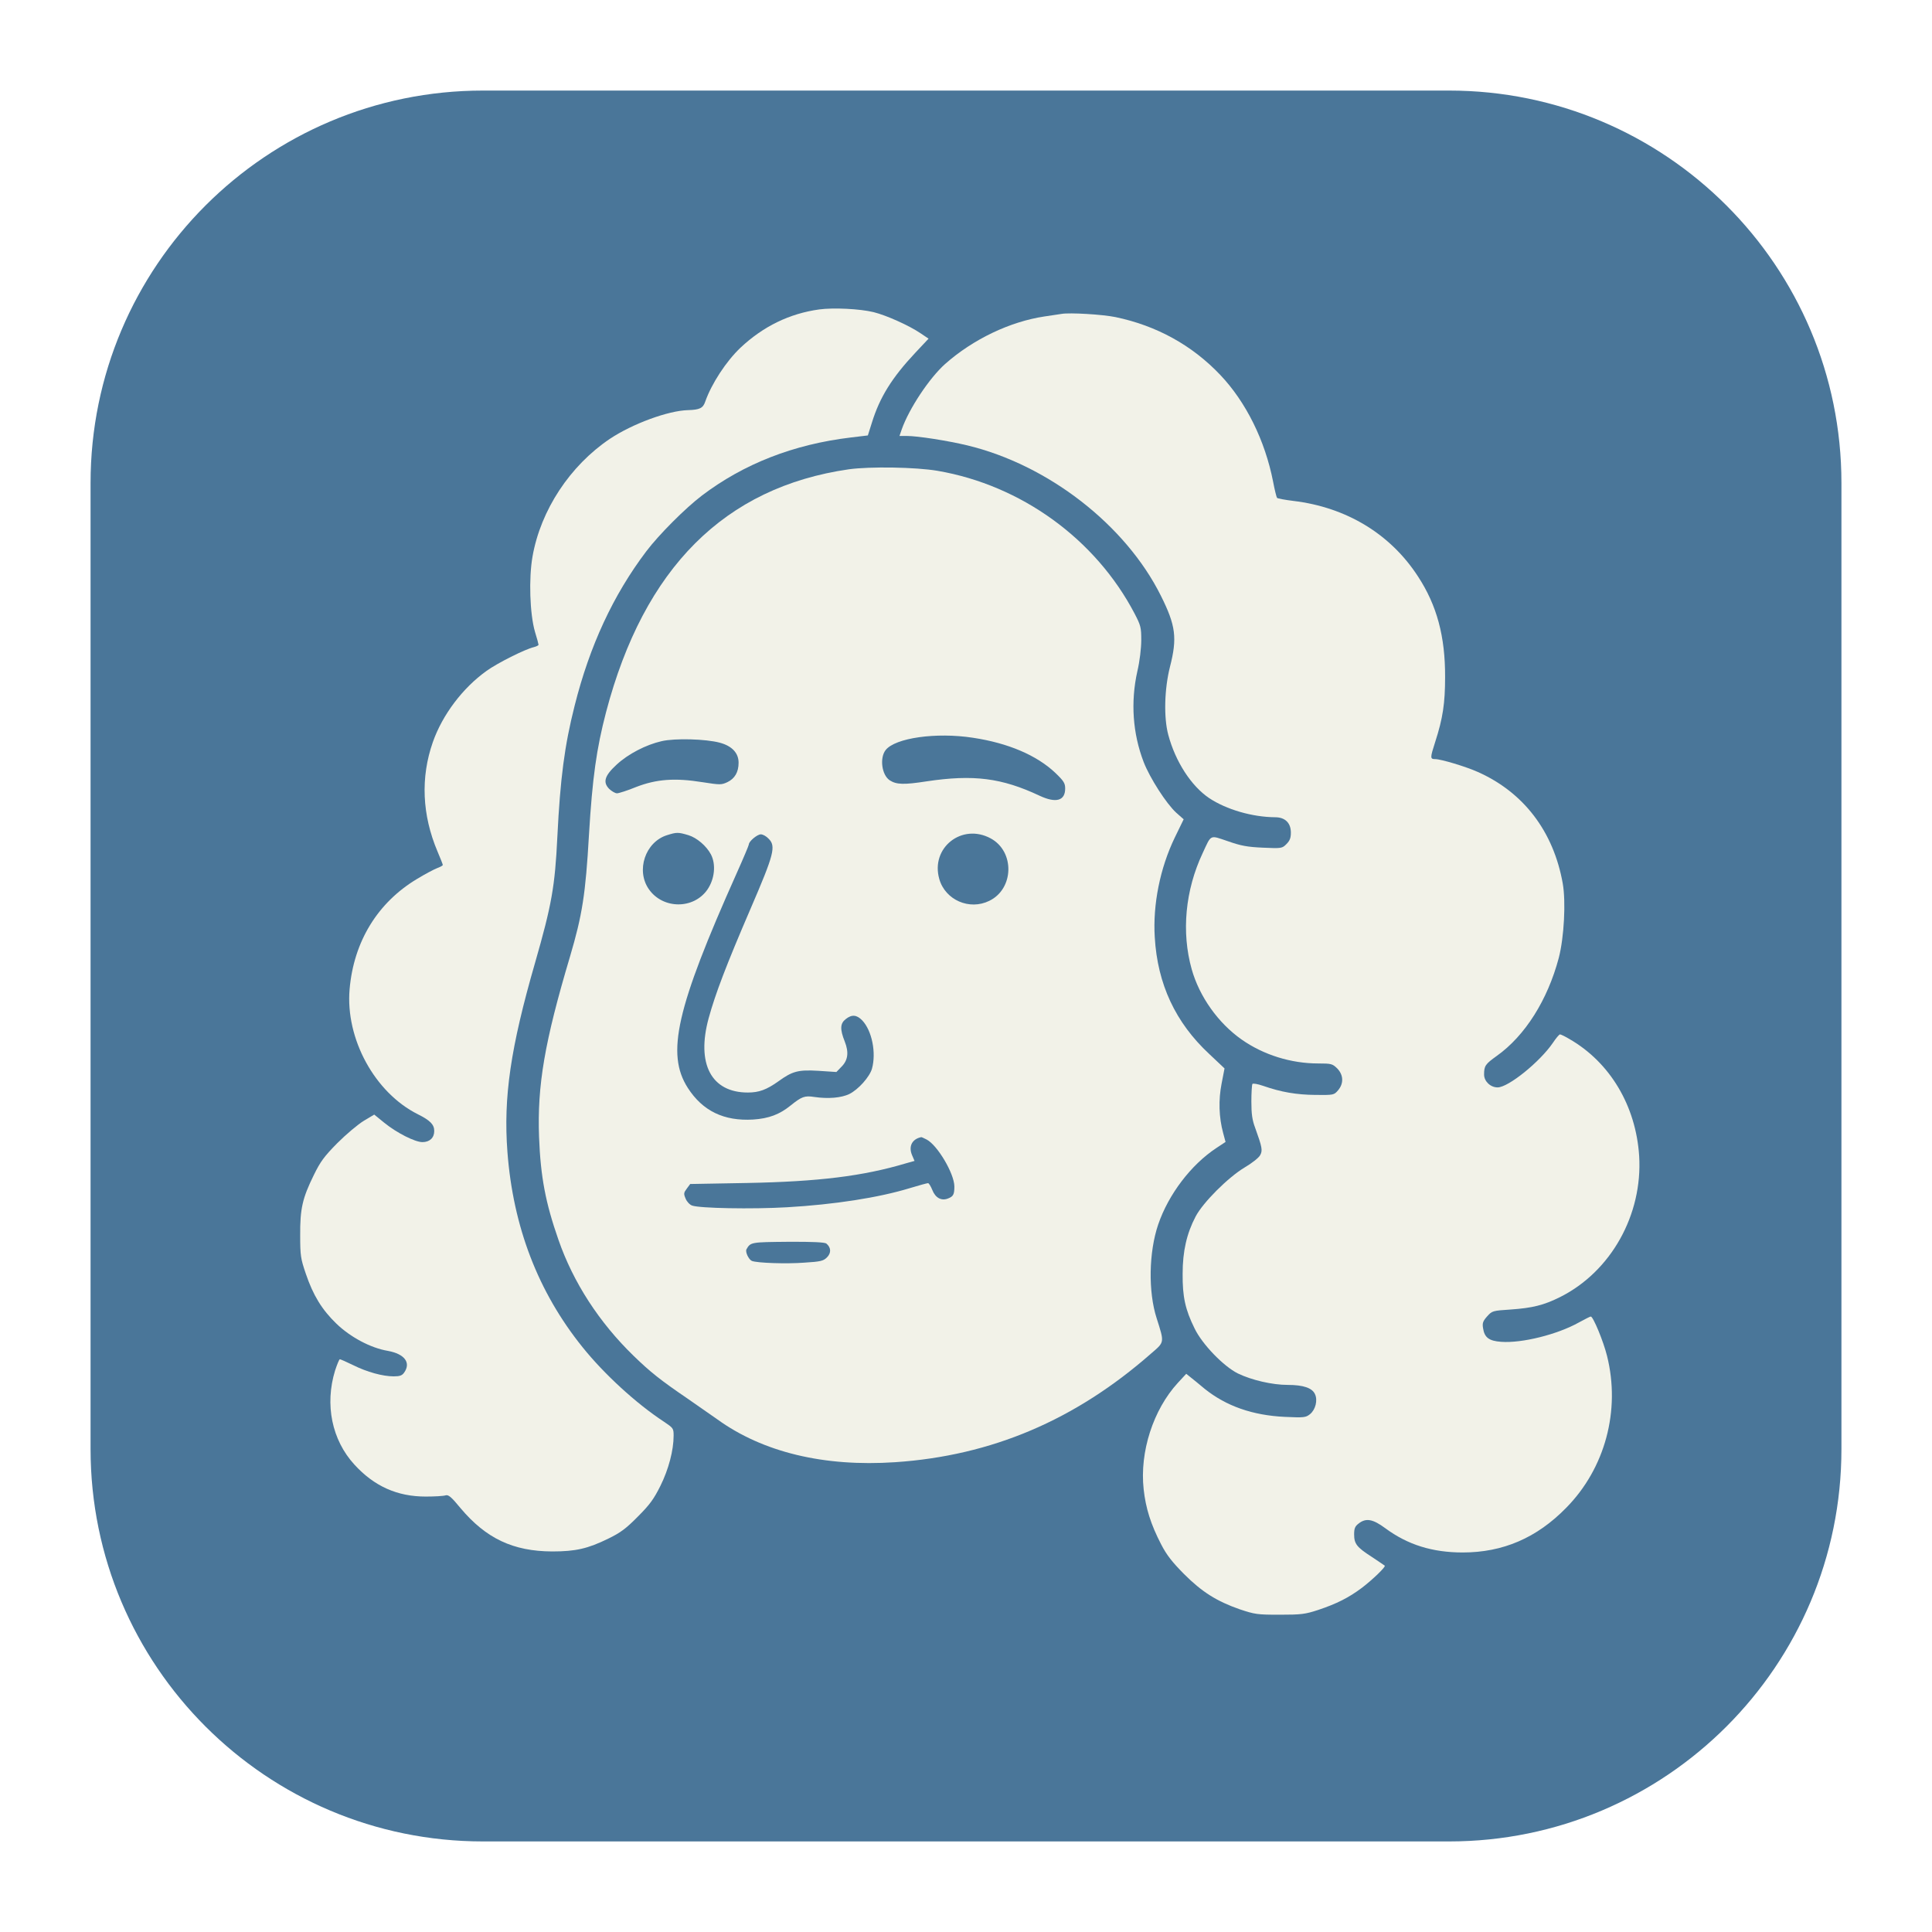
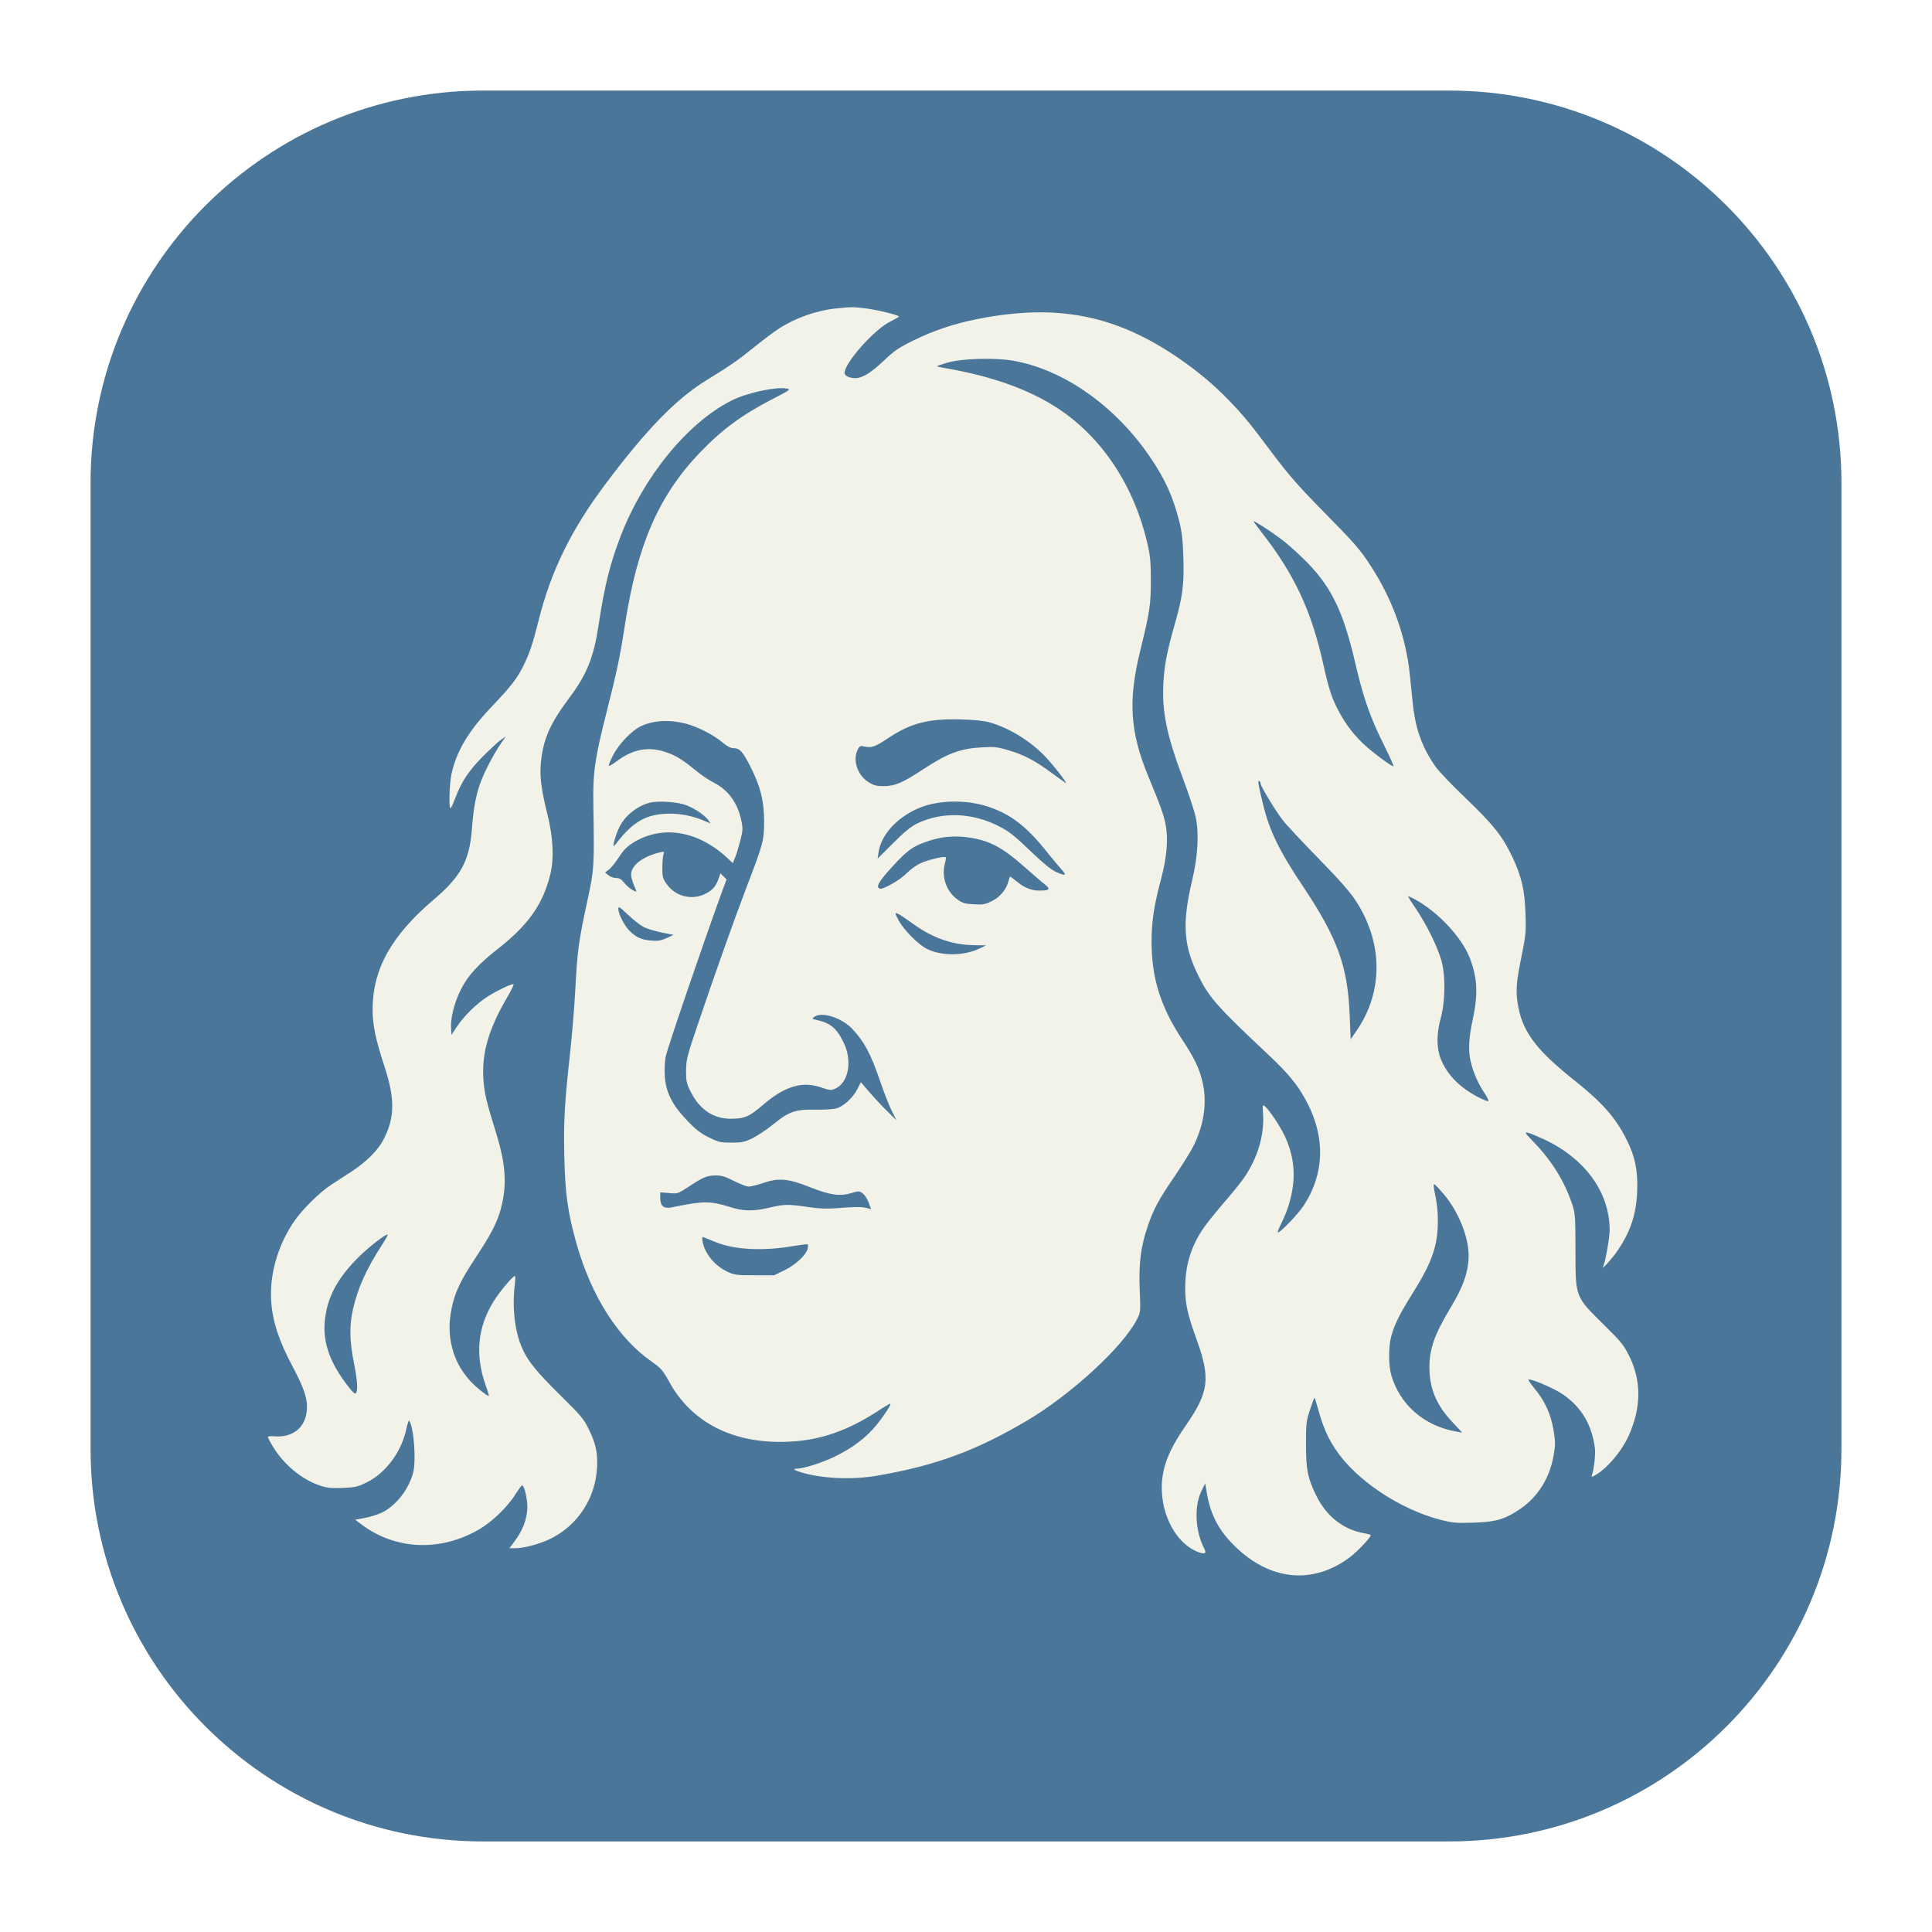
<svg xmlns="http://www.w3.org/2000/svg" viewBox="0 0 1024 1024">
  <rect x="48" y="48" width="928" height="928" rx="208" fill="#4a7699" />
-   <g transform="translate(48 48) scale(0.90625)" fill="#f2f2e8">
-     <g transform="translate(0 1024) scale(.1 -.1)">
-       <path d="M4262 8960 c-174 -24 -328 -99 -461 -224 -84 -80 -169 -210 -206 -315 -13 -39 -33 -48 -101 -50 -116 -3 -325 -80 -457 -168 -233 -157 -404 -416 -452 -687 -23 -129 -16 -337 14 -441 12 -38 21 -73 21 -76 0 -4 -12 -10 -27 -14 -52 -12 -215 -94 -277 -139 -140 -100 -258 -257 -314 -416 -73 -208 -63 -427 27 -640 17 -40 31 -75 31 -79 0 -4 -15 -12 -34 -19 -18 -7 -71 -35 -117 -63 -230 -138 -370 -366 -394 -645 -25 -289 147 -605 399 -731 72 -36 96 -60 96 -98 0 -40 -27 -65 -69 -65 -43 0 -149 53 -223 113 l-59 48 -62 -37 c-34 -21 -103 -79 -154 -130 -76 -77 -99 -108 -137 -186 -67 -136 -81 -198 -80 -353 0 -120 3 -137 33 -225 43 -127 95 -211 179 -292 82 -79 200 -142 301 -159 98 -18 136 -69 95 -127 -12 -17 -25 -22 -61 -22 -64 0 -156 25 -238 66 -39 19 -73 34 -77 34 -4 0 -16 -30 -28 -66 -61 -199 -19 -406 113 -550 116 -127 251 -187 417 -187 52 0 104 3 116 7 17 5 33 -8 88 -75 149 -177 307 -252 536 -253 137 0 208 16 330 76 68 33 102 58 170 127 71 71 94 103 133 181 48 97 77 208 77 293 0 43 -2 45 -57 82 -163 107 -350 279 -476 436 -260 323 -406 704 -439 1142 -24 319 18 608 162 1107 97 338 116 445 130 735 17 343 42 534 101 767 88 351 226 648 419 903 74 98 229 253 325 326 245 186 537 300 871 340 l100 12 24 76 c46 148 117 262 254 408 l77 82 -46 31 c-66 45 -199 105 -275 124 -82 20 -236 27 -318 16z" />
-       <path d="M5680 8934 c-14 -2 -59 -9 -100 -15 -202 -30 -418 -133 -582 -278 -92 -82 -211 -261 -254 -383 l-13 -38 42 0 c65 0 241 -28 354 -55 474 -114 927 -466 1133 -880 87 -174 96 -247 53 -415 -33 -130 -37 -298 -10 -398 42 -157 134 -299 239 -370 101 -67 252 -111 386 -112 58 0 92 -33 92 -90 0 -31 -6 -47 -26 -67 -25 -25 -28 -26 -137 -21 -92 4 -129 11 -206 38 -107 36 -95 42 -147 -70 -102 -217 -125 -462 -64 -679 45 -160 155 -315 292 -411 128 -90 289 -140 448 -140 77 0 83 -2 111 -29 37 -38 39 -88 5 -128 -24 -28 -26 -28 -133 -27 -109 1 -199 16 -305 53 -32 11 -60 16 -63 11 -3 -5 -6 -51 -6 -103 0 -72 5 -108 22 -153 41 -114 45 -133 29 -161 -8 -15 -49 -47 -90 -71 -97 -58 -244 -205 -287 -287 -52 -99 -76 -203 -76 -335 -1 -134 15 -209 70 -320 45 -93 169 -221 253 -263 81 -39 201 -67 292 -67 91 0 143 -18 159 -54 17 -36 3 -91 -29 -117 -25 -20 -35 -21 -147 -16 -189 9 -343 63 -469 164 -32 27 -69 57 -83 68 l-25 20 -49 -53 c-144 -157 -224 -404 -200 -622 12 -111 42 -206 102 -322 33 -64 65 -104 134 -174 105 -105 191 -159 325 -206 90 -30 103 -32 235 -32 126 0 149 3 225 28 108 36 179 72 255 129 63 48 142 124 134 130 -2 2 -37 25 -77 52 -87 56 -102 76 -102 131 0 34 5 47 26 63 43 34 83 27 156 -27 131 -97 276 -142 453 -142 235 0 433 85 605 261 228 231 319 570 239 889 -21 85 -81 230 -95 230 -4 0 -35 -16 -70 -35 -125 -70 -333 -122 -454 -113 -71 5 -98 25 -106 80 -5 29 -1 41 24 69 29 32 31 33 138 40 127 9 193 25 289 73 297 149 483 481 462 825 -19 293 -170 547 -408 684 -25 15 -50 27 -55 27 -5 0 -24 -23 -42 -50 -76 -111 -260 -260 -323 -260 -42 0 -79 36 -79 75 0 51 7 61 74 109 166 118 298 328 363 574 31 120 42 328 23 435 -54 304 -229 533 -497 652 -69 31 -215 75 -249 75 -30 0 -30 7 0 100 45 139 58 227 58 380 1 237 -48 420 -159 589 -161 248 -419 404 -728 441 -49 6 -93 14 -96 18 -3 4 -14 47 -23 95 -47 240 -158 465 -309 624 -165 174 -373 288 -612 338 -77 16 -268 27 -315 19z" />
-       <path d="M4435 8025 c-726 -105 -1198 -576 -1420 -1420 -56 -214 -80 -384 -100 -717 -20 -349 -39 -469 -111 -713 -149 -500 -192 -753 -181 -1055 9 -234 38 -385 113 -600 87 -251 239 -485 441 -681 97 -94 156 -141 313 -248 58 -40 137 -95 175 -122 267 -193 625 -279 1041 -251 564 38 1053 246 1497 636 79 68 78 61 32 206 -50 155 -46 386 9 548 60 176 192 350 341 448 l53 35 -14 52 c-25 92 -28 194 -9 290 l17 88 -89 84 c-198 184 -303 409 -319 683 -12 191 31 405 117 583 l52 107 -43 38 c-58 53 -154 202 -191 297 -64 167 -77 350 -37 530 14 59 23 136 23 183 0 74 -3 86 -39 155 -228 436 -663 751 -1152 835 -128 22 -396 26 -519 9z m725 -1570 c207 -31 374 -103 482 -205 50 -48 58 -61 58 -92 0 -72 -54 -87 -150 -42 -221 104 -386 125 -660 84 -135 -21 -177 -19 -216 6 -47 31 -60 131 -24 177 56 71 295 105 510 72z m-1480 -29 c71 -19 110 -60 110 -117 0 -55 -22 -93 -66 -114 -35 -16 -42 -16 -145 0 -161 26 -269 18 -388 -28 -51 -21 -102 -37 -112 -37 -11 0 -31 12 -46 26 -38 39 -27 77 44 142 67 62 171 116 263 137 78 18 258 13 340 -9z m-183 -541 c49 -15 105 -63 131 -112 31 -59 22 -145 -21 -207 -81 -115 -259 -114 -341 2 -78 110 -22 277 105 317 57 18 66 18 126 0z m1768 -19 c141 -77 136 -295 -9 -365 -116 -57 -257 5 -292 127 -53 183 132 330 301 238z m-1300 -1 c45 -44 33 -90 -105 -410 -143 -332 -206 -498 -245 -640 -73 -267 15 -435 229 -435 65 0 109 16 178 65 83 60 116 69 235 62 l105 -7 28 29 c40 39 46 85 21 149 -29 72 -27 106 5 131 36 29 65 26 97 -7 57 -60 83 -189 57 -283 -14 -48 -80 -122 -133 -148 -46 -22 -122 -29 -204 -17 -57 9 -74 2 -139 -50 -64 -52 -127 -76 -219 -82 -171 -10 -295 50 -382 185 -128 200 -68 464 286 1256 39 87 71 163 71 168 0 18 49 59 70 59 12 0 32 -11 45 -25z m925 -1760 c63 -33 161 -198 162 -274 0 -47 -6 -59 -38 -71 -38 -15 -73 4 -91 50 -9 22 -20 40 -25 40 -6 0 -53 -13 -106 -29 -183 -56 -442 -96 -718 -112 -207 -12 -513 -6 -556 10 -14 5 -31 23 -38 41 -12 28 -11 34 7 58 l20 27 334 6 c417 8 677 40 928 115 l50 14 -15 35 c-21 51 1 93 54 104 2 1 16 -6 32 -14z m-587 -608 c28 -23 30 -55 4 -81 -21 -21 -36 -25 -133 -31 -106 -8 -275 -2 -306 10 -19 8 -40 53 -32 68 24 42 26 42 243 44 145 1 214 -3 224 -10z" />
+   <g transform="translate(48 48) scale(0.7400319)" fill="#f2f2e8">
+     <g transform="translate(0 1254) scale(.1 -.1)">
+       <path d="M5335 10979 c-136 -14 -291 -69 -405 -144 -36 -23 -117 -84 -180 -135 -115 -93 -169 -130 -333 -231 -220 -134 -435 -354 -732 -751 -241 -321 -388 -620 -475 -969 -42 -168 -66 -241 -110 -329 -46 -93 -88 -146 -232 -298 -165 -174 -248 -315 -284 -481 -14 -69 -19 -241 -6 -241 4 0 19 33 34 73 45 118 96 195 198 298 52 52 110 106 129 119 l35 24 -31 -44 c-49 -72 -107 -179 -140 -260 -39 -94 -60 -199 -72 -360 -17 -226 -79 -340 -275 -506 -303 -258 -436 -498 -436 -786 0 -111 21 -211 85 -408 77 -234 74 -369 -8 -525 -42 -79 -122 -158 -232 -230 -49 -32 -115 -74 -145 -94 -81 -54 -201 -172 -260 -257 -95 -137 -155 -306 -166 -467 -12 -179 31 -344 147 -564 84 -159 109 -228 109 -302 -1 -140 -96 -223 -240 -209 -22 2 -40 -1 -40 -5 0 -5 16 -36 36 -69 79 -130 205 -234 336 -279 52 -17 80 -20 163 -17 89 3 108 8 170 38 139 67 254 222 288 390 8 35 16 59 20 53 33 -54 50 -287 27 -373 -32 -120 -123 -236 -224 -285 -29 -14 -84 -31 -122 -38 l-69 -13 50 -37 c244 -181 564 -192 840 -31 93 55 205 163 259 252 22 34 42 62 46 62 13 0 31 -61 37 -126 8 -85 -22 -182 -82 -263 l-45 -61 43 0 c66 0 190 35 265 75 185 97 305 283 319 494 7 109 -7 179 -59 284 -36 74 -56 97 -208 247 -173 171 -234 247 -275 347 -49 121 -66 286 -46 446 4 31 4 57 0 57 -15 0 -110 -113 -153 -183 -114 -184 -133 -382 -57 -598 16 -44 26 -79 24 -79 -14 0 -97 67 -134 108 -66 74 -106 148 -129 236 -24 95 -25 181 -4 284 23 114 64 200 170 360 114 173 157 256 183 355 45 171 35 315 -35 543 -72 231 -85 288 -91 394 -10 181 39 348 167 569 33 55 54 101 49 101 -22 0 -117 -46 -184 -88 -81 -52 -170 -139 -223 -219 l-37 -57 -3 49 c-5 71 24 185 70 276 49 99 125 182 268 294 214 168 318 315 371 524 30 118 23 270 -19 437 -42 169 -55 266 -48 355 15 178 62 288 203 477 129 172 177 293 213 532 40 267 81 434 157 630 163 423 477 809 790 968 108 56 320 102 398 88 32 -6 28 -9 -100 -75 -219 -113 -364 -220 -520 -383 -294 -307 -447 -656 -536 -1223 -39 -252 -59 -344 -134 -640 -84 -331 -98 -432 -94 -660 7 -438 6 -462 -39 -670 -69 -320 -75 -366 -92 -685 -6 -107 -22 -295 -35 -418 -40 -361 -48 -499 -42 -746 6 -268 25 -402 87 -623 108 -381 300 -682 545 -851 61 -43 74 -58 121 -143 162 -293 463 -444 854 -426 226 10 421 78 640 220 46 31 86 54 88 52 6 -6 -37 -74 -89 -140 -77 -99 -185 -181 -322 -245 -85 -40 -213 -80 -256 -80 -48 0 -6 -20 84 -41 145 -33 335 -37 491 -9 418 72 710 180 1071 394 320 190 689 530 789 728 24 48 25 52 18 211 -7 187 7 303 56 449 42 124 78 192 197 366 57 84 120 185 138 225 74 154 93 314 56 459 -23 91 -60 166 -142 290 -156 237 -220 442 -220 702 1 148 15 247 67 445 42 157 53 283 35 387 -12 69 -38 142 -124 349 -133 321 -148 546 -57 912 66 268 74 324 74 493 0 123 -4 175 -22 253 -94 421 -326 774 -649 984 -204 133 -471 228 -796 284 -37 6 -66 13 -64 15 2 3 35 14 73 25 100 30 336 37 467 15 365 -62 738 -325 988 -695 108 -160 160 -276 206 -455 20 -80 26 -135 30 -266 6 -189 -6 -278 -63 -476 -54 -189 -73 -289 -80 -414 -12 -206 23 -377 141 -690 40 -107 81 -230 90 -274 25 -114 16 -280 -25 -451 -74 -311 -63 -471 47 -690 76 -153 136 -220 496 -558 152 -143 216 -222 281 -347 131 -252 122 -510 -24 -734 -43 -66 -176 -203 -187 -193 -2 3 9 31 25 63 46 93 73 182 85 281 13 114 -6 228 -58 341 -35 74 -106 182 -142 215 -19 17 -20 16 -15 -61 8 -147 -41 -310 -136 -448 -22 -33 -89 -115 -149 -184 -59 -69 -125 -151 -146 -183 -88 -132 -127 -264 -127 -425 0 -114 17 -189 84 -374 98 -272 85 -371 -79 -608 -92 -132 -140 -231 -161 -330 -42 -197 29 -421 168 -531 47 -37 112 -64 130 -53 4 3 2 17 -6 32 -64 124 -73 298 -22 407 l29 60 13 -75 c27 -154 85 -263 199 -375 252 -248 560 -278 825 -79 59 45 157 150 148 159 -2 3 -29 9 -59 15 -139 26 -260 123 -329 264 -63 128 -75 187 -75 371 0 149 2 166 29 248 16 48 30 86 33 84 2 -2 14 -42 27 -88 33 -119 68 -199 122 -280 146 -220 458 -429 754 -506 84 -21 111 -24 230 -20 159 4 227 23 333 94 130 86 216 222 245 384 14 80 14 97 0 185 -19 114 -62 209 -137 299 -27 33 -46 61 -42 63 21 7 188 -65 249 -108 130 -91 204 -215 226 -381 6 -43 -6 -156 -21 -195 -5 -14 -3 -15 18 -4 85 45 191 168 244 283 92 203 94 395 4 576 -37 74 -58 101 -174 215 -215 213 -209 197 -210 541 0 245 -2 264 -24 330 -53 160 -143 306 -270 439 -69 71 -73 78 -46 72 17 -4 67 -25 112 -46 298 -139 473 -381 473 -653 0 -53 -33 -237 -47 -260 -18 -32 55 46 92 98 101 142 145 269 152 440 6 146 -15 252 -76 372 -79 157 -171 262 -370 421 -286 227 -382 359 -411 563 -13 90 -8 150 32 344 27 136 30 163 25 290 -5 167 -28 266 -92 402 -72 152 -133 229 -328 417 -99 94 -198 198 -222 231 -97 137 -146 271 -165 455 -6 58 -15 150 -21 205 -28 272 -122 535 -276 774 -80 124 -112 161 -353 406 -173 176 -243 257 -354 405 -165 220 -205 269 -311 379 -106 111 -226 211 -360 303 -454 312 -875 394 -1441 282 -164 -32 -315 -82 -461 -154 -106 -52 -135 -72 -213 -146 -91 -86 -152 -123 -202 -124 -41 0 -78 17 -78 37 0 73 215 314 327 368 34 17 62 33 62 36 1 11 -148 47 -239 59 -93 11 -100 11 -215 -1z m3185 -1646 c36 -26 105 -86 153 -133 208 -199 296 -374 387 -769 55 -237 106 -384 201 -573 43 -87 75 -158 71 -158 -15 0 -128 83 -196 143 -79 70 -143 151 -195 249 -51 94 -72 159 -115 352 -83 371 -206 633 -432 923 -35 45 -64 84 -64 88 0 7 109 -62 190 -122z m-2085 -1317 c137 -38 282 -125 393 -236 53 -53 169 -200 158 -200 -2 0 -45 31 -96 68 -120 90 -205 135 -315 167 -80 24 -102 26 -190 21 -155 -8 -248 -43 -420 -156 -147 -97 -202 -121 -283 -122 -52 0 -71 5 -109 28 -81 50 -117 159 -78 235 13 25 20 28 43 22 54 -13 78 -5 167 54 166 112 291 145 525 139 93 -2 167 -10 205 -20z m-2165 -12 c82 -23 188 -77 250 -128 40 -34 64 -46 87 -46 42 0 65 -25 119 -132 73 -146 97 -241 98 -388 0 -144 -5 -160 -130 -487 -83 -217 -226 -619 -347 -978 -76 -224 -81 -246 -82 -325 0 -77 3 -91 34 -152 63 -126 162 -192 286 -192 98 0 134 15 233 101 155 133 281 170 415 123 58 -20 69 -22 97 -10 100 41 129 203 61 337 -50 101 -93 135 -196 158 -29 6 -29 7 -11 21 54 39 195 -6 272 -87 87 -93 131 -176 199 -374 26 -77 63 -171 82 -210 l35 -70 -66 65 c-37 36 -94 97 -128 137 l-61 71 -24 -48 c-31 -62 -100 -126 -152 -140 -22 -6 -89 -10 -148 -9 -144 3 -189 -12 -301 -103 -48 -39 -116 -84 -152 -102 -57 -27 -75 -31 -151 -31 -78 0 -91 3 -160 37 -59 29 -94 56 -156 121 -107 112 -152 201 -160 315 -3 47 -1 107 6 142 13 64 268 810 407 1192 l29 78 -22 22 -22 22 -10 -30 c-19 -54 -36 -78 -70 -101 -103 -69 -235 -45 -306 55 -27 39 -30 52 -30 115 0 40 4 82 8 95 8 21 6 22 -20 17 -111 -25 -194 -80 -209 -140 -7 -27 0 -56 31 -129 8 -17 6 -17 -23 -2 -17 9 -44 32 -59 51 -21 27 -36 35 -59 35 -18 0 -42 9 -55 20 l-24 20 28 21 c15 11 47 51 71 88 29 46 59 77 94 99 207 134 466 95 679 -101 l43 -40 16 39 c9 21 25 75 37 120 19 75 20 88 8 145 -26 126 -94 220 -195 271 -34 17 -92 56 -131 88 -97 79 -140 106 -210 130 -123 44 -235 25 -346 -56 -33 -25 -63 -43 -67 -40 -3 3 10 36 29 73 41 82 136 181 202 211 92 43 208 48 327 16z m4110 -428 c0 -18 102 -187 156 -258 26 -35 141 -157 254 -273 145 -148 224 -237 267 -301 200 -300 204 -655 12 -935 l-44 -64 -7 170 c-13 352 -87 555 -335 926 -169 252 -241 401 -286 589 -34 139 -39 172 -27 165 6 -3 10 -12 10 -19z m-4111 -155 c63 -25 134 -75 156 -107 l15 -23 -45 19 c-79 34 -167 52 -250 51 -159 -1 -256 -54 -372 -203 -11 -16 -23 -28 -26 -28 -9 0 19 94 42 138 42 81 127 149 218 172 62 15 201 5 262 -19z m2160 -10 c161 -54 272 -139 414 -316 44 -55 94 -115 110 -132 17 -18 28 -35 24 -39 -3 -3 -30 5 -61 19 -39 18 -92 62 -188 154 -107 103 -150 137 -216 171 -196 102 -416 110 -597 20 -43 -22 -91 -62 -169 -140 l-109 -109 6 41 c17 130 136 259 297 324 138 56 335 58 489 7z m-136 -221 c146 -21 240 -72 400 -214 58 -51 121 -106 141 -121 44 -34 35 -45 -37 -45 -58 0 -107 19 -163 65 -23 19 -45 35 -47 35 -3 0 -8 -13 -12 -29 -13 -59 -60 -117 -119 -146 -49 -24 -65 -27 -130 -23 -64 3 -80 8 -118 35 -80 58 -116 165 -88 262 5 19 7 37 5 40 -10 9 -127 -18 -180 -43 -30 -13 -75 -46 -100 -72 -48 -49 -170 -118 -192 -110 -31 12 -8 51 88 156 107 117 148 147 245 180 104 37 198 46 307 30z m3180 -436 c171 -89 348 -276 407 -431 53 -140 58 -257 20 -433 -29 -134 -34 -225 -16 -301 19 -82 53 -160 100 -230 20 -30 32 -55 27 -57 -5 -2 -33 9 -63 24 -140 70 -234 166 -279 282 -30 78 -29 180 2 292 33 123 34 313 1 420 -34 106 -100 239 -175 353 -36 53 -64 97 -61 97 3 0 19 -7 37 -16z m-5511 -205 c23 -12 80 -29 127 -39 l86 -17 -49 -23 c-40 -18 -61 -22 -111 -18 -70 6 -109 24 -155 70 -37 37 -80 121 -80 157 0 21 8 16 70 -43 38 -36 89 -75 112 -87z m1831 90 c12 -7 58 -38 102 -70 138 -99 279 -148 434 -150 l86 -1 -49 -23 c-111 -53 -267 -55 -373 -4 -61 29 -170 138 -206 207 -30 55 -29 59 6 41z m-1184 -1909 c43 -22 91 -40 105 -40 15 0 62 12 104 26 109 38 180 32 337 -31 141 -56 211 -66 295 -41 52 16 56 15 80 -2 14 -11 33 -40 43 -66 l17 -48 -32 9 c-38 9 -85 9 -218 -2 -70 -5 -124 -3 -203 9 -140 21 -172 20 -276 -5 -113 -27 -187 -26 -285 6 -136 43 -190 43 -415 -4 -56 -11 -81 10 -81 69 l0 39 63 -5 c62 -6 62 -6 142 46 104 69 129 79 193 80 42 0 68 -8 131 -40z m5084 -96 c103 -121 176 -303 177 -435 0 -116 -38 -226 -131 -379 -113 -188 -150 -291 -150 -425 0 -151 51 -272 166 -393 l69 -74 -39 7 c-231 39 -406 190 -469 404 -20 69 -21 199 -1 276 22 84 60 161 150 305 97 155 139 242 165 344 26 102 26 250 1 364 -12 54 -14 81 -7 79 6 -2 37 -35 69 -73z m-7608 -365 c-111 -171 -172 -309 -206 -459 -26 -117 -24 -225 6 -376 26 -130 31 -199 16 -222 -6 -10 -20 1 -52 42 -146 186 -196 344 -165 521 25 150 100 277 243 417 75 73 192 163 201 154 2 -3 -17 -37 -43 -77z m2396 22 c137 -55 343 -64 563 -25 48 8 91 13 93 10 3 -3 2 -17 -1 -31 -12 -46 -84 -113 -164 -153 l-76 -37 -141 0 c-130 0 -144 2 -195 26 -89 42 -160 128 -176 213 -5 32 -4 38 7 33 8 -3 48 -19 90 -36z" />
    </g>
  </g>
</svg>
